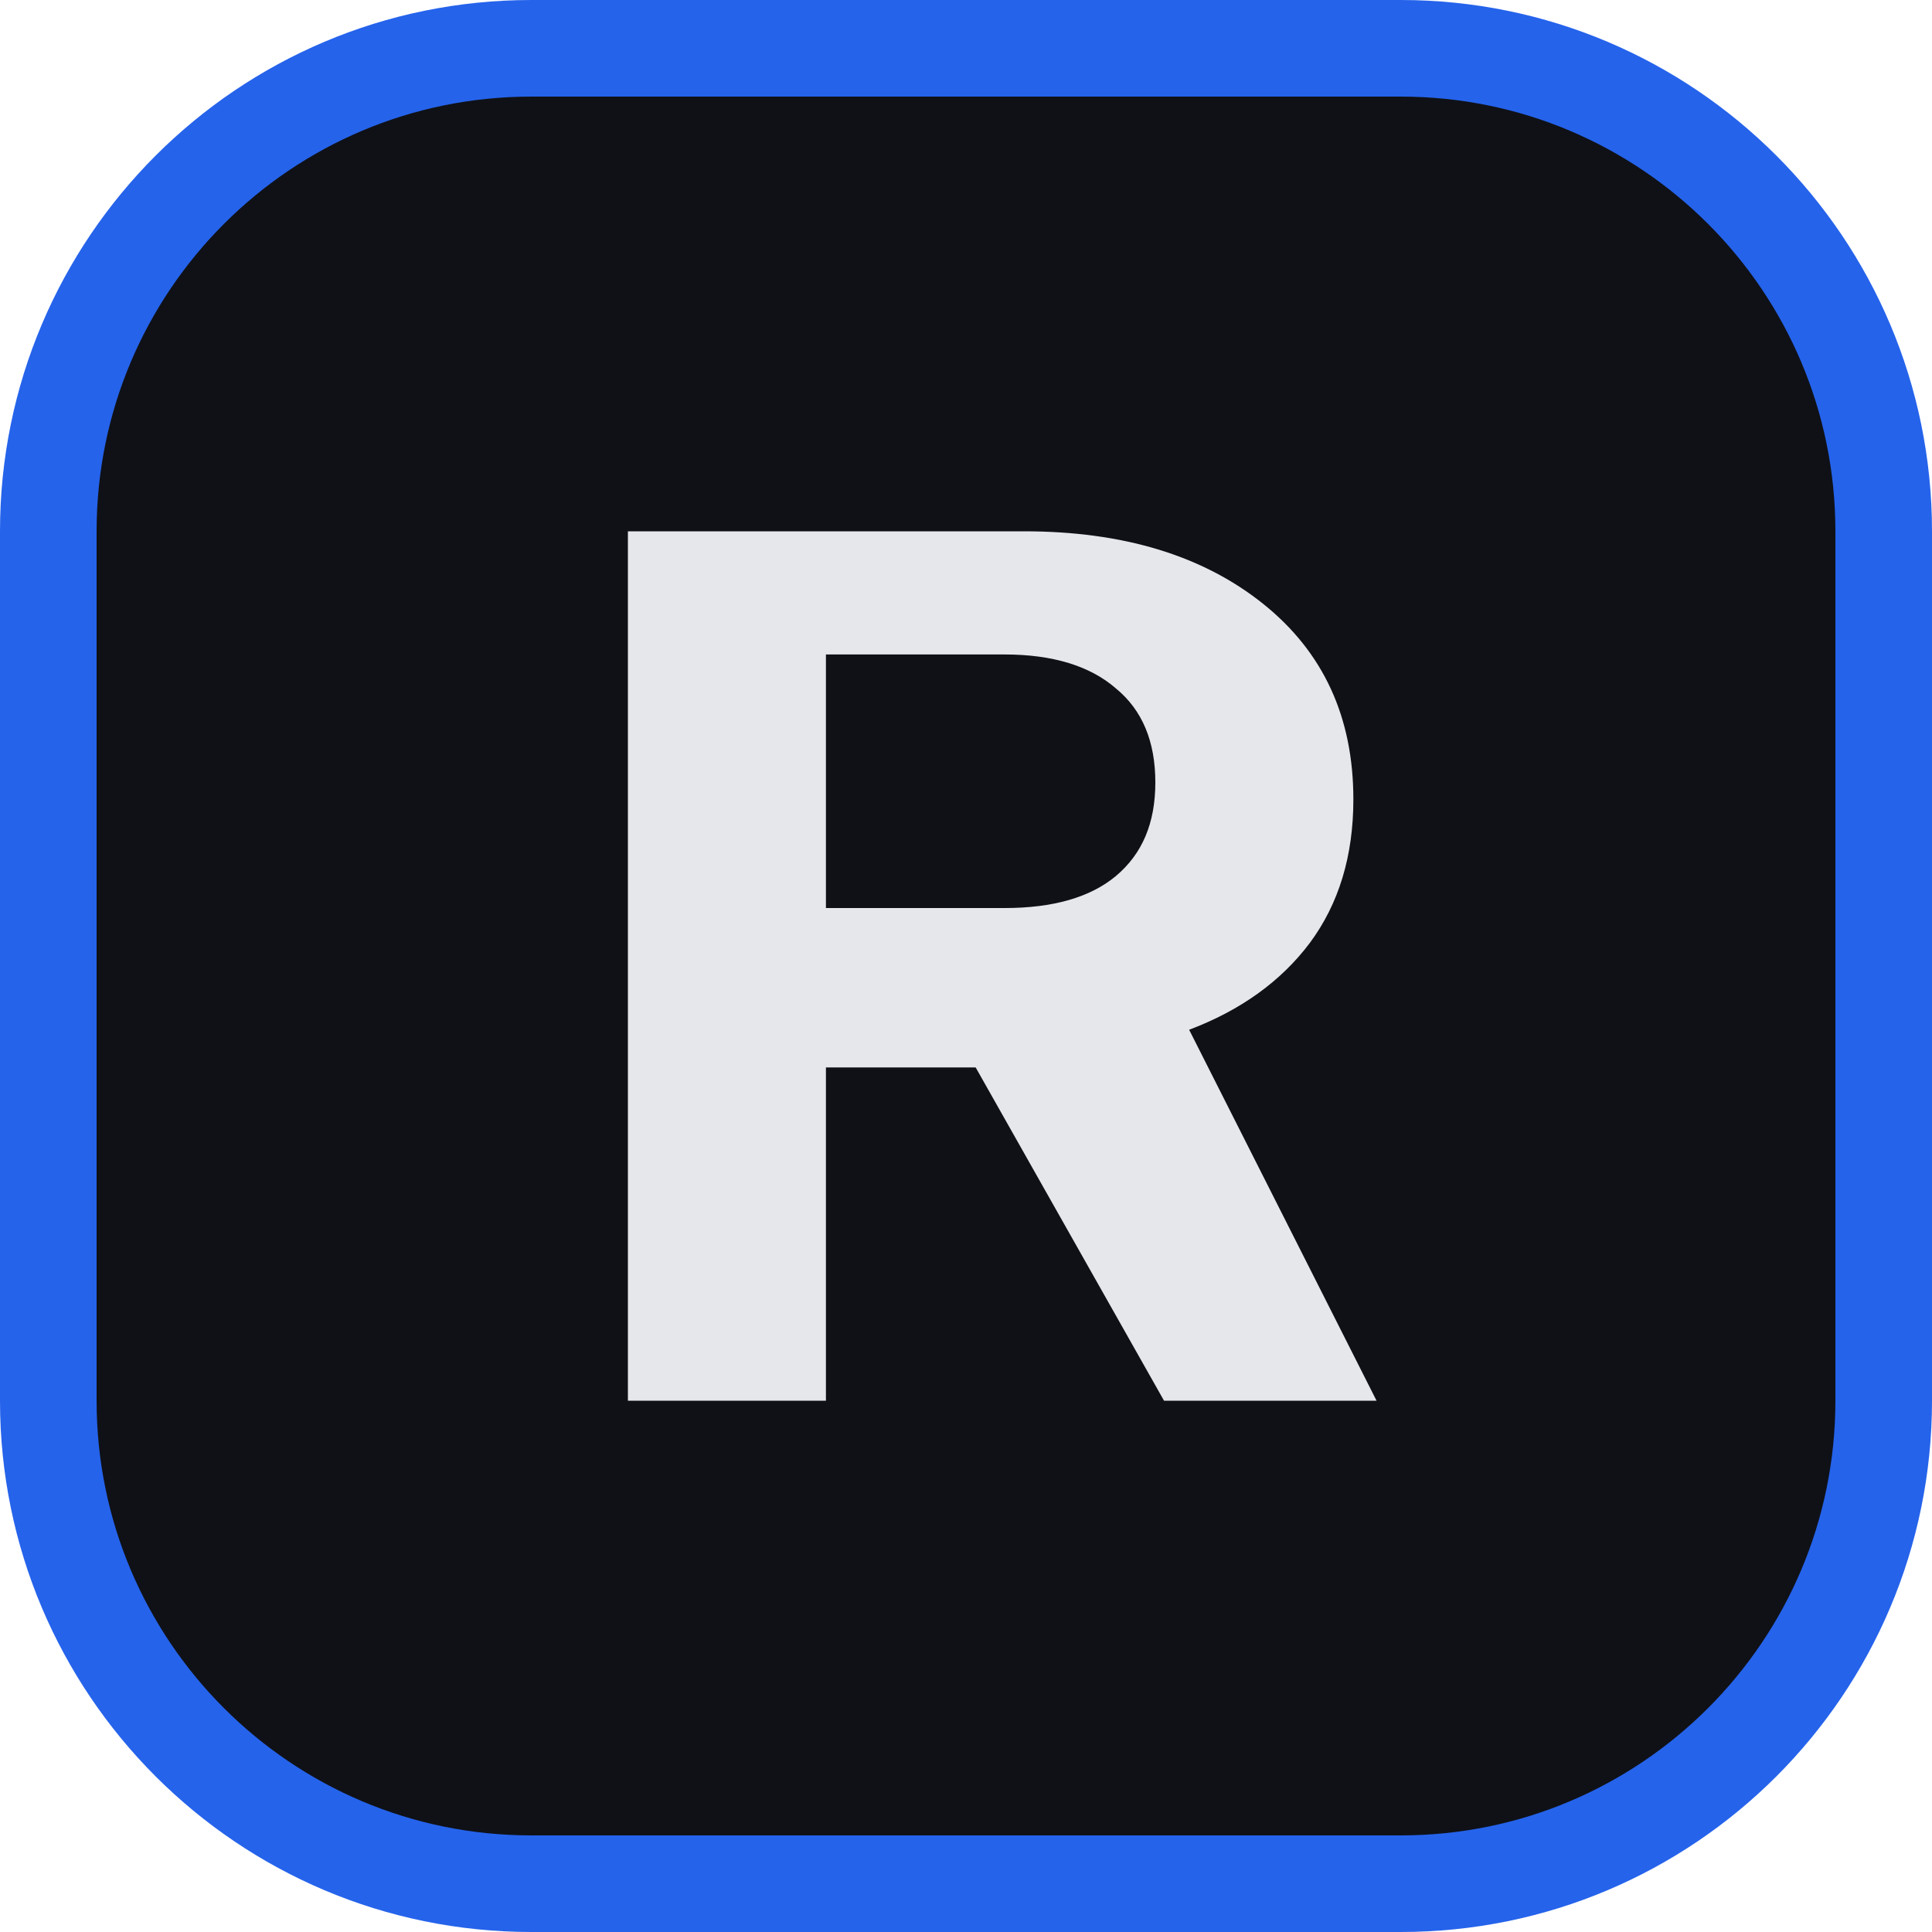
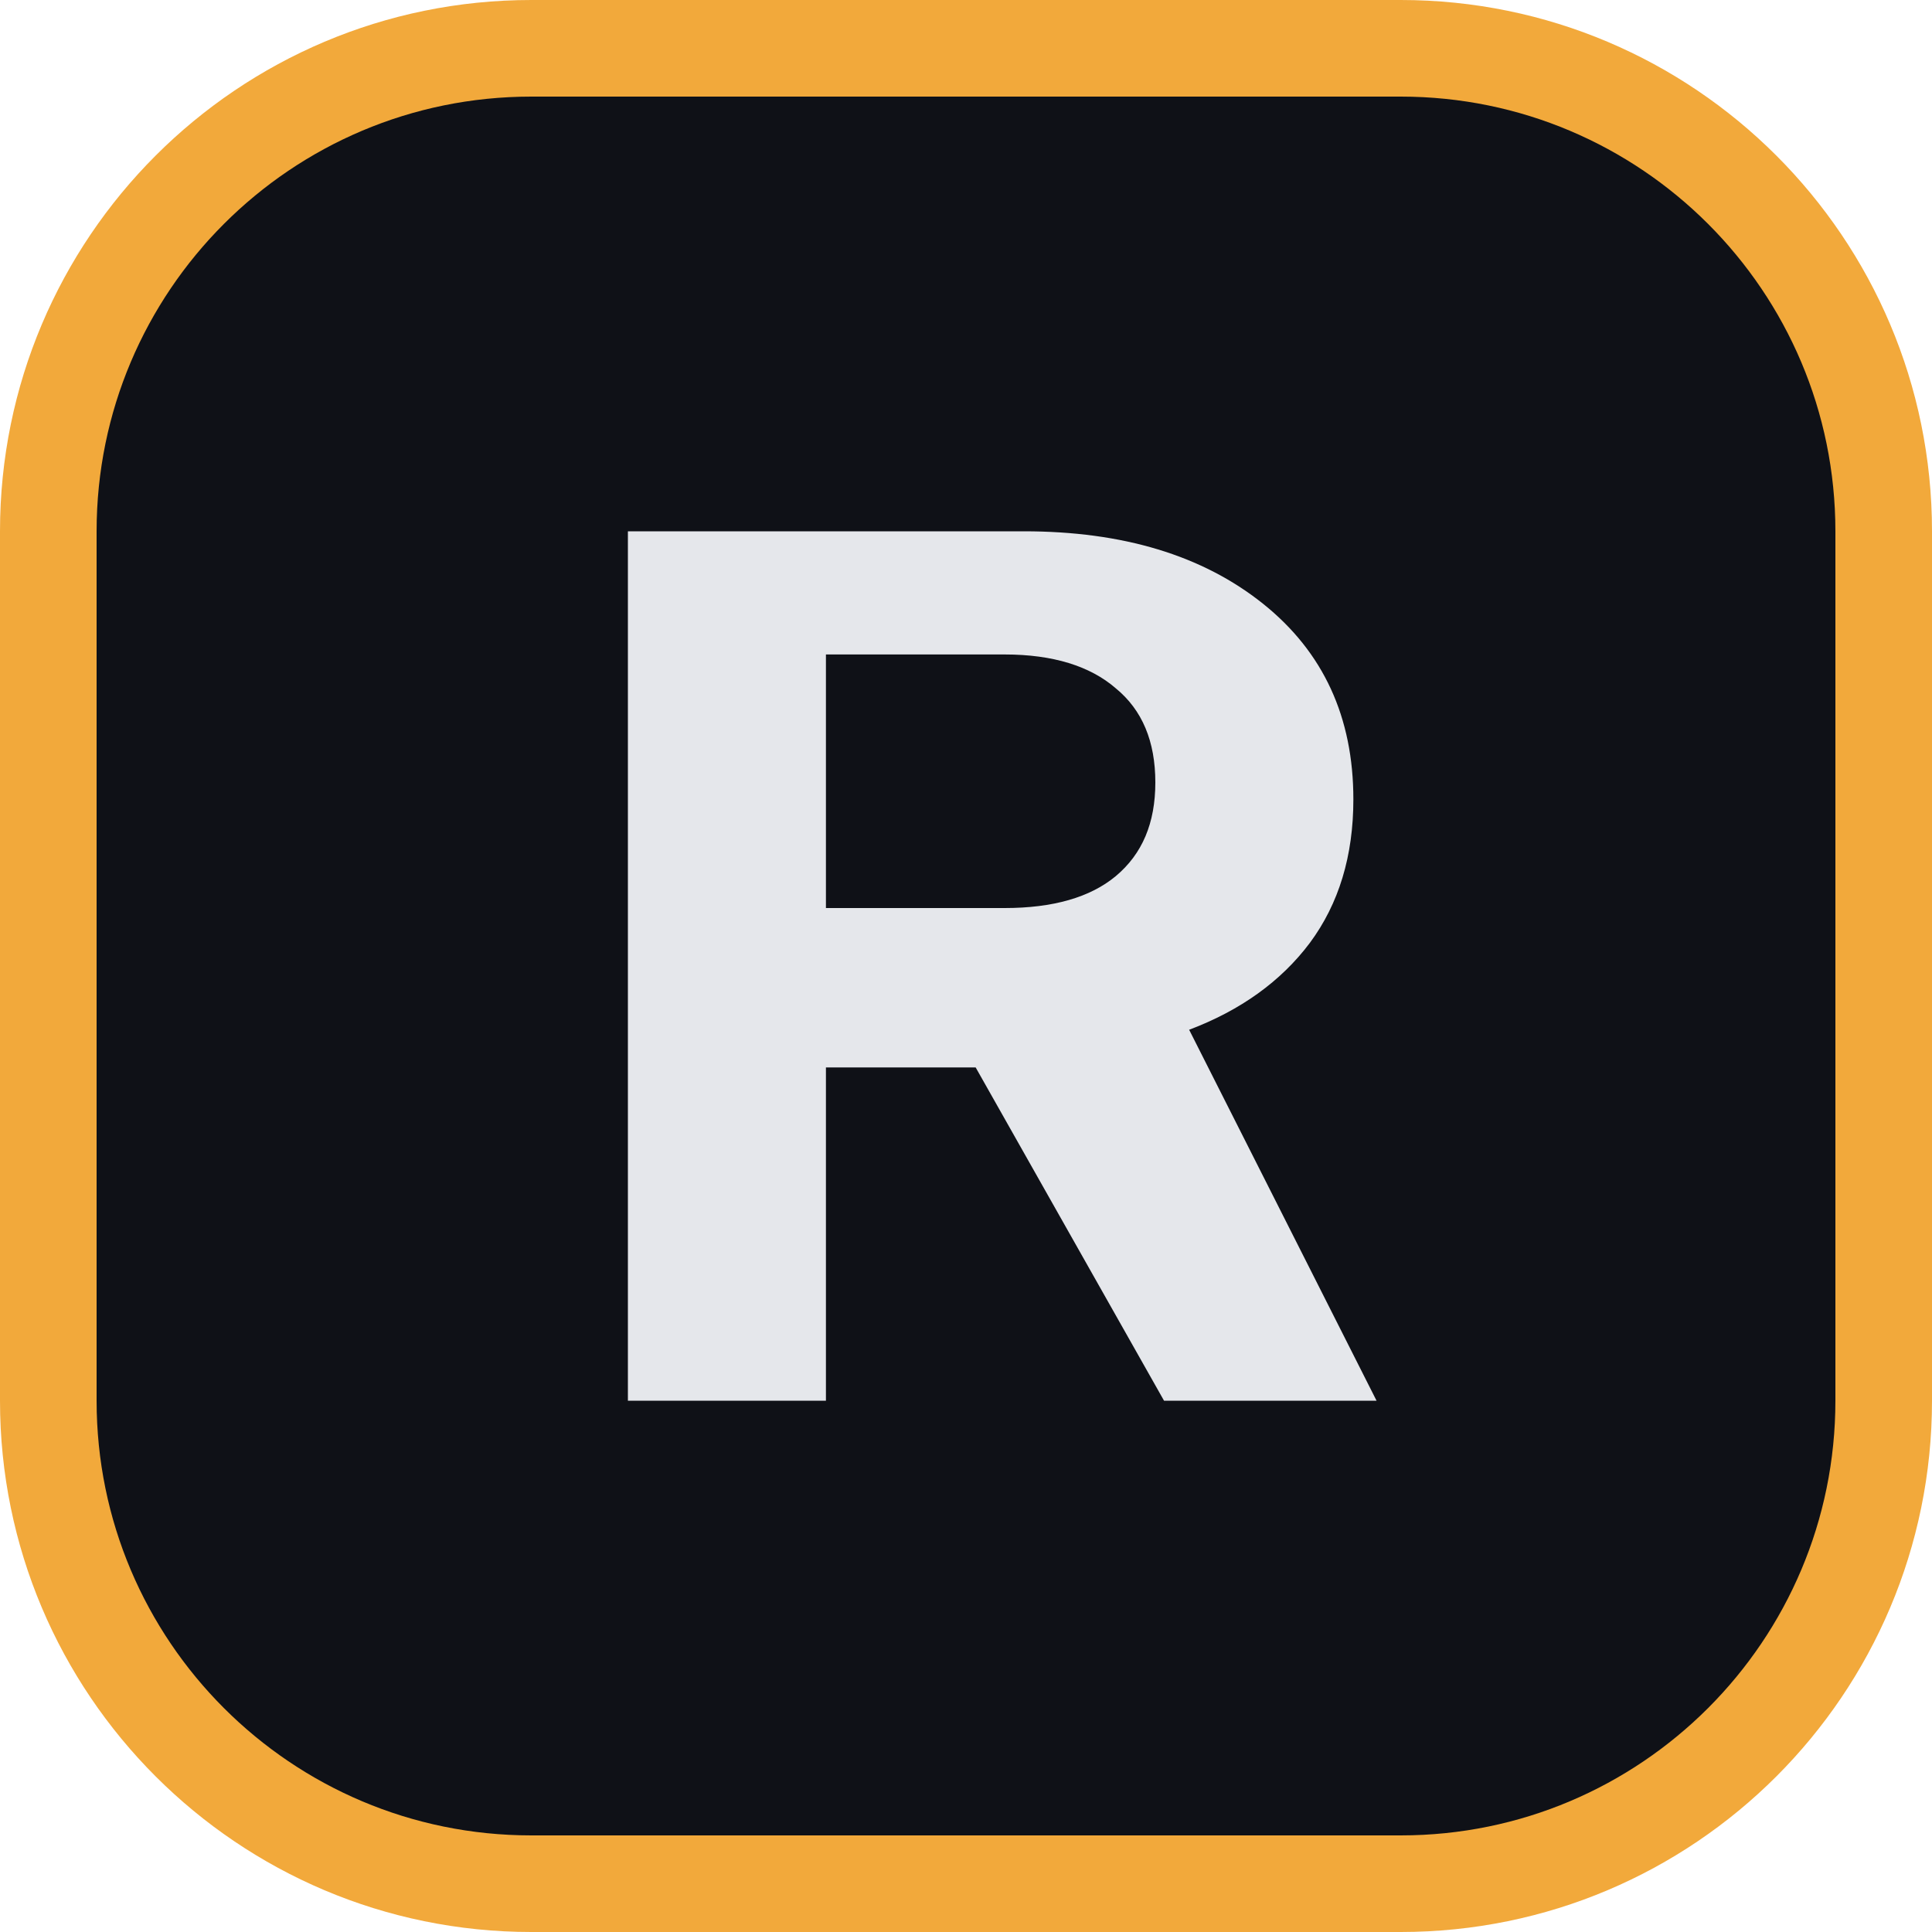
<svg xmlns="http://www.w3.org/2000/svg" width="40" height="40" viewBox="0 0 40 40" fill="none" role="img" aria-label="Robress Teleprompter">
-   <rect x="1" y="1" width="38" height="38" rx="10" fill="#0f1117" stroke="#2563eb" stroke-width="2" />
+   <rect x="1" y="1" width="38" height="38" rx="10" fill="#0f1117" stroke="#F2A93B" stroke-width="2" />
  <path d="M13 29V11h8.2c2.05 0 3.7.5 4.95 1.5 1.25 1 1.87 2.35 1.87 4.05 0 1.17-.3 2.16-.9 2.97-.6.8-1.44 1.4-2.5 1.8L28.5 29h-4.4l-3.9-6.9h-3.1V29H13Zm4.1-10.2h3.7c1 0 1.77-.22 2.3-.66.55-.46.82-1.1.82-1.94 0-.85-.27-1.5-.82-1.95-.53-.46-1.3-.7-2.3-.7h-3.7v5.25Z" fill="#e5e7eb" />
</svg>
